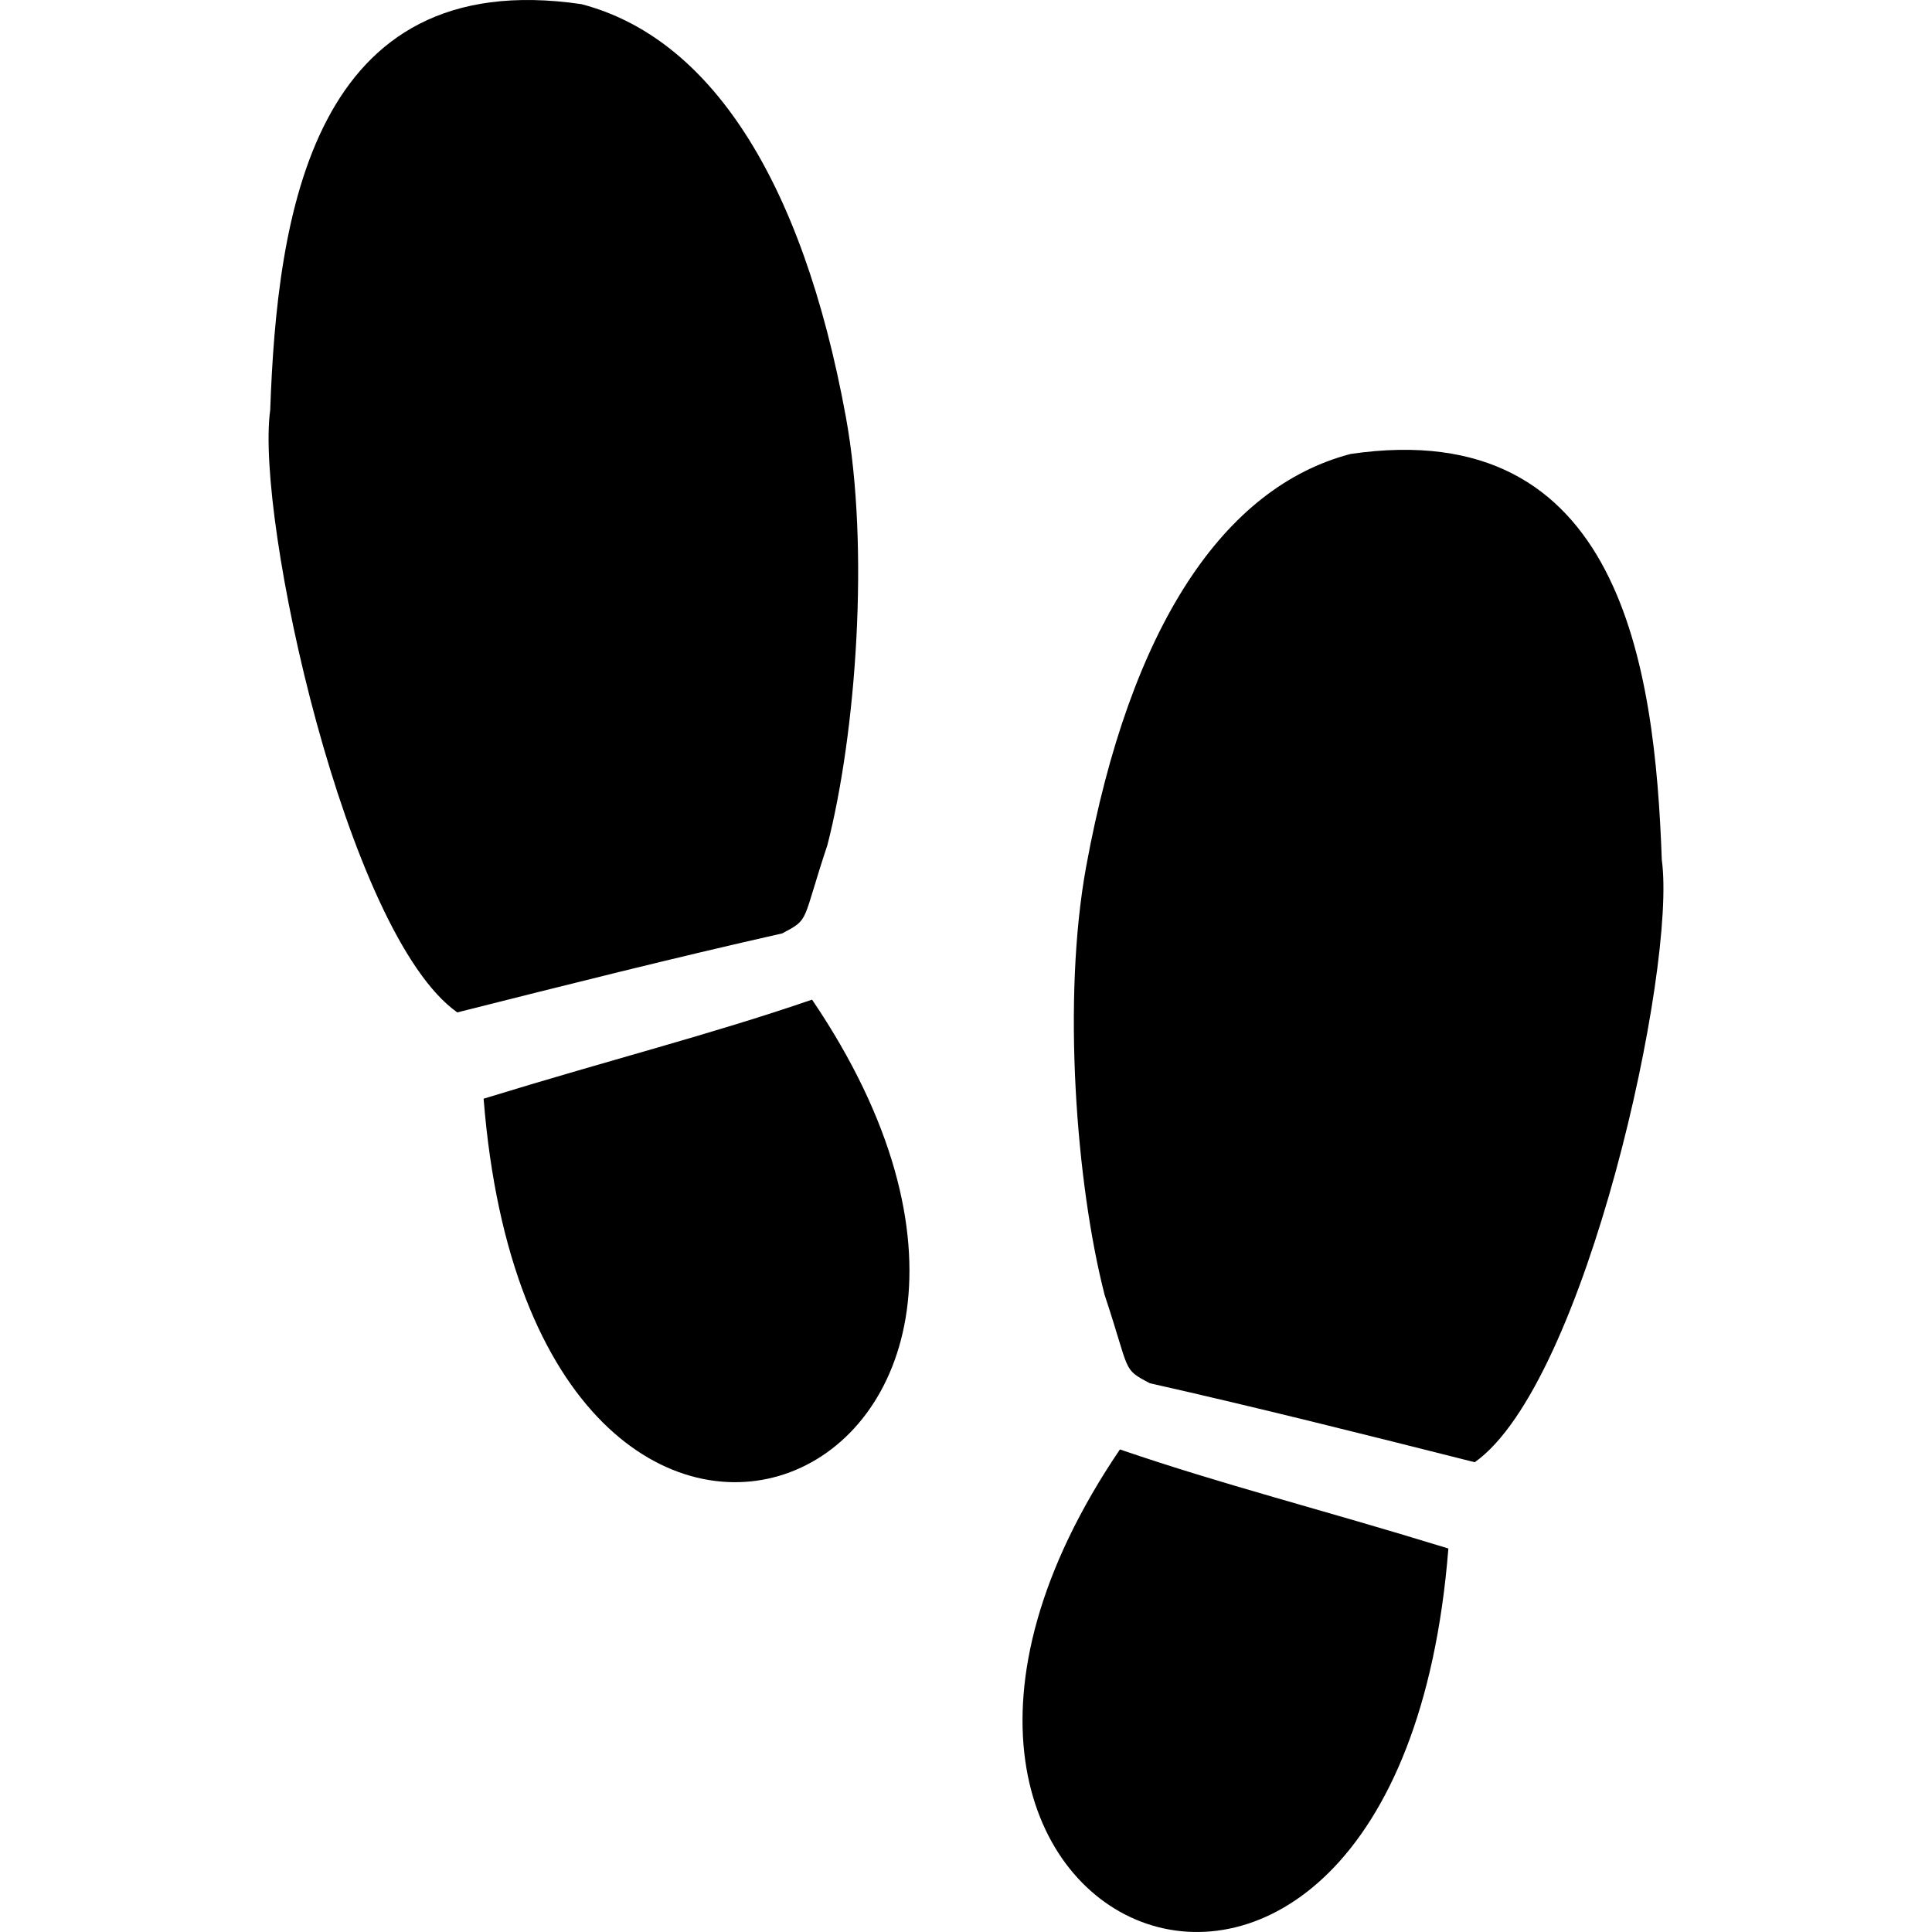
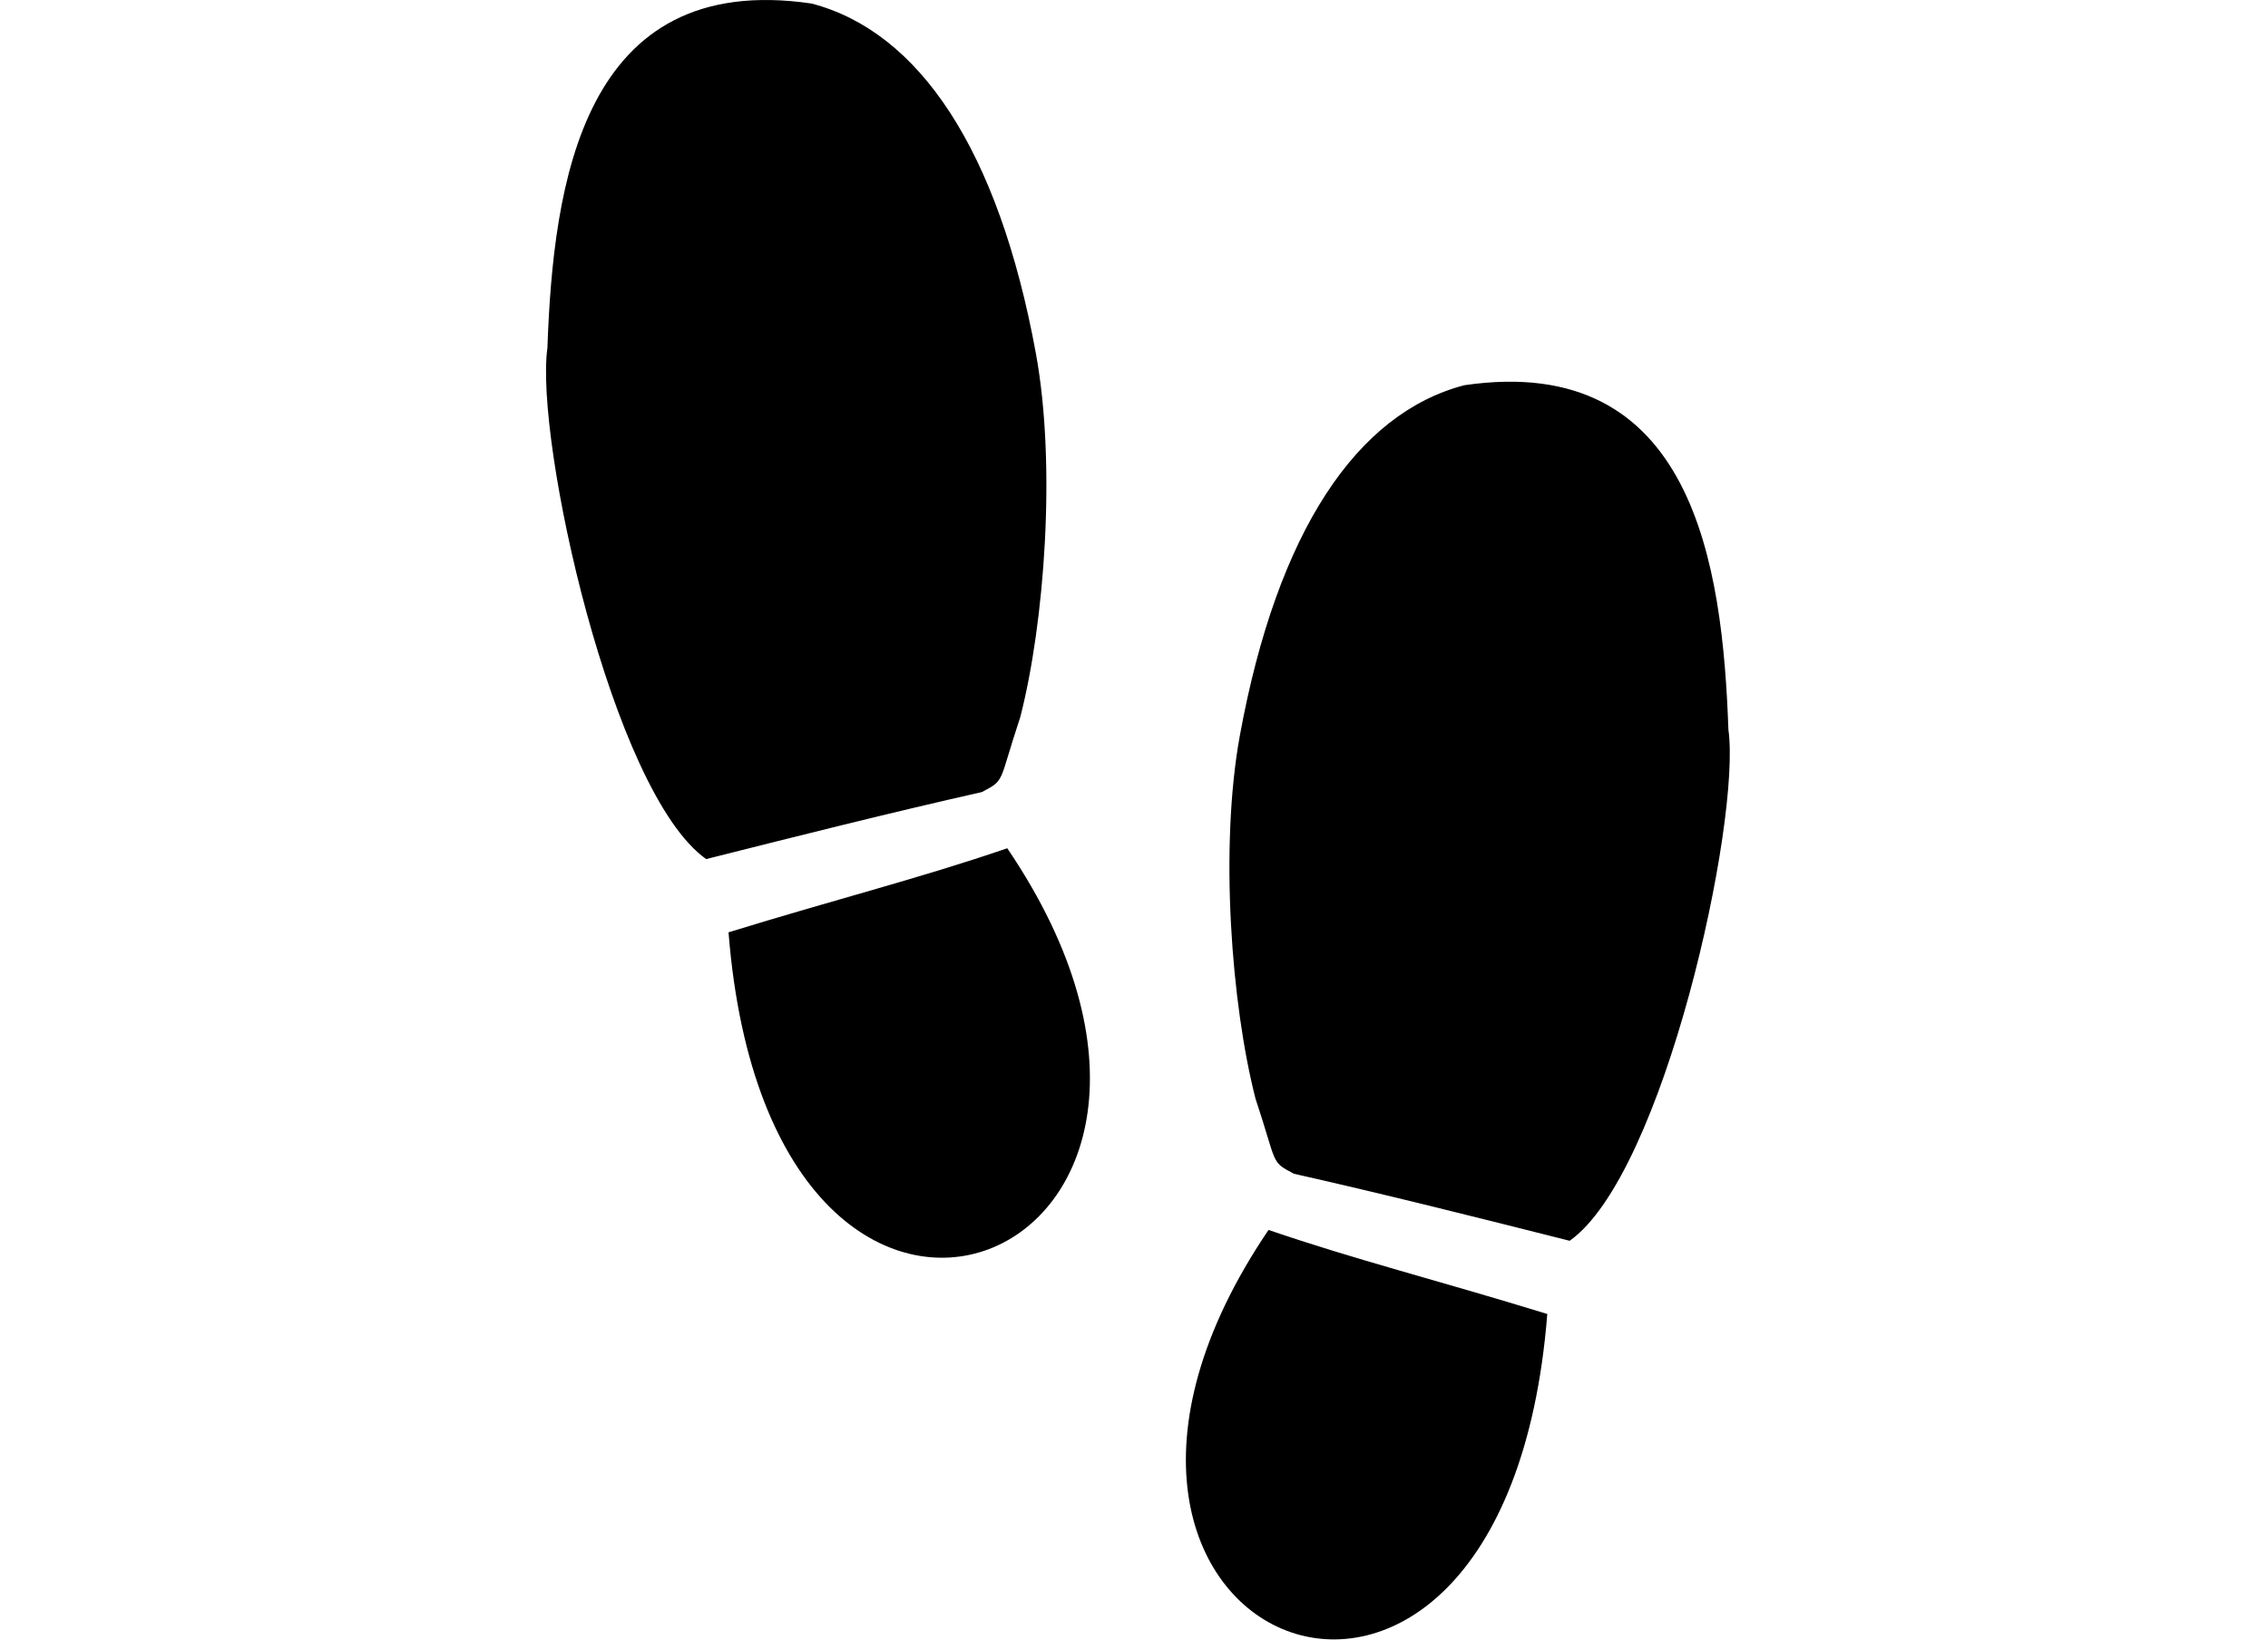
- <svg xmlns="http://www.w3.org/2000/svg" version="1.1" id="Capa_1" x="0px" y="0px" width="515.458px" height="515.458px" viewBox="0 0 515.458 515.458" style="enable-background:new 0 0 515.458 515.458;" xml:space="preserve">
-   <g>
-     <path d="M298.794,386.711c27.805,9.522,52.357,15.587,87.633,26.427C372.875,584.374,210.952,516.371,298.794,386.711z    M443.366,229.409c-1.826-51.415-10.882-118.86-83.017-108.292c-33.815,8.825-58.8,45.962-70.551,110.035   c-6.454,35.229-2.701,84.678,4.912,114.32c6.951,20.889,4.587,19.605,12.058,23.572c28.916,6.514,57.542,13.725,86.693,21.078   C423.075,369.209,447.397,258.182,443.366,229.409z M220.752,225.463c7.607-29.646,11.36-79.095,4.909-114.32   C213.919,47.067,188.931,9.924,155.11,1.105C82.975-9.463,73.919,57.981,72.093,109.399   c-4.031,28.768,20.294,139.802,49.911,160.711c29.149-7.353,57.771-14.558,86.696-21.078   C216.162,245.069,213.798,246.352,220.752,225.463z M129.029,293.132c13.547,171.234,175.47,103.231,87.63-26.427   C188.854,276.228,164.304,282.292,129.029,293.132z" />
+ <svg xmlns="http://www.w3.org/2000/svg" version="1.1" id="Capa_1" x="0px" y="0px" width="713" height="515.458" viewBox="0 0 713 515.458" xml:space="preserve">
+   <defs id="defs39" />
+   <g id="g3" transform="translate(100,0)">
+     <path d="m 298.794,386.711 c 27.805,9.522 52.357,15.587 87.633,26.427 -13.552,171.236 -175.475,103.233 -87.633,-26.427 z M 443.366,229.409 c -1.826,-51.415 -10.882,-118.86 -83.017,-108.292 -33.815,8.825 -58.8,45.962 -70.551,110.035 -6.454,35.229 -2.701,84.678 4.912,114.32 6.951,20.889 4.587,19.605 12.058,23.572 28.916,6.514 57.542,13.725 86.693,21.078 29.614,-20.913 53.936,-131.94 49.905,-160.713 z m -222.614,-3.946 c 7.607,-29.646 11.36,-79.095 4.909,-114.32 C 213.919,47.067 188.931,9.924 155.11,1.105 82.975,-9.463 73.919,57.981 72.093,109.399 c -4.031,28.768 20.294,139.802 49.911,160.711 29.149,-7.353 57.771,-14.558 86.696,-21.078 7.462,-3.963 5.098,-2.68 12.052,-23.569 z m -91.723,67.669 c 13.547,171.234 175.47,103.231 87.63,-26.427 -27.805,9.523 -52.355,15.587 -87.63,26.427 z" id="path5" />
  </g>
-   <g>
- </g>
-   <g>
- </g>
-   <g>
- </g>
-   <g>
- </g>
-   <g>
- </g>
-   <g>
- </g>
-   <g>
- </g>
-   <g>
- </g>
-   <g>
- </g>
-   <g>
- </g>
-   <g>
- </g>
-   <g>
- </g>
-   <g>
- </g>
-   <g>
- </g>
-   <g>
- </g>
+   <g id="g7" />
+   <g id="g9" />
+   <g id="g11" />
+   <g id="g13" />
+   <g id="g15" />
+   <g id="g17" />
+   <g id="g19" />
+   <g id="g21" />
+   <g id="g23" />
+   <g id="g25" />
+   <g id="g27" />
+   <g id="g29" />
+   <g id="g31" />
+   <g id="g33" />
+   <g id="g35" />
</svg>
